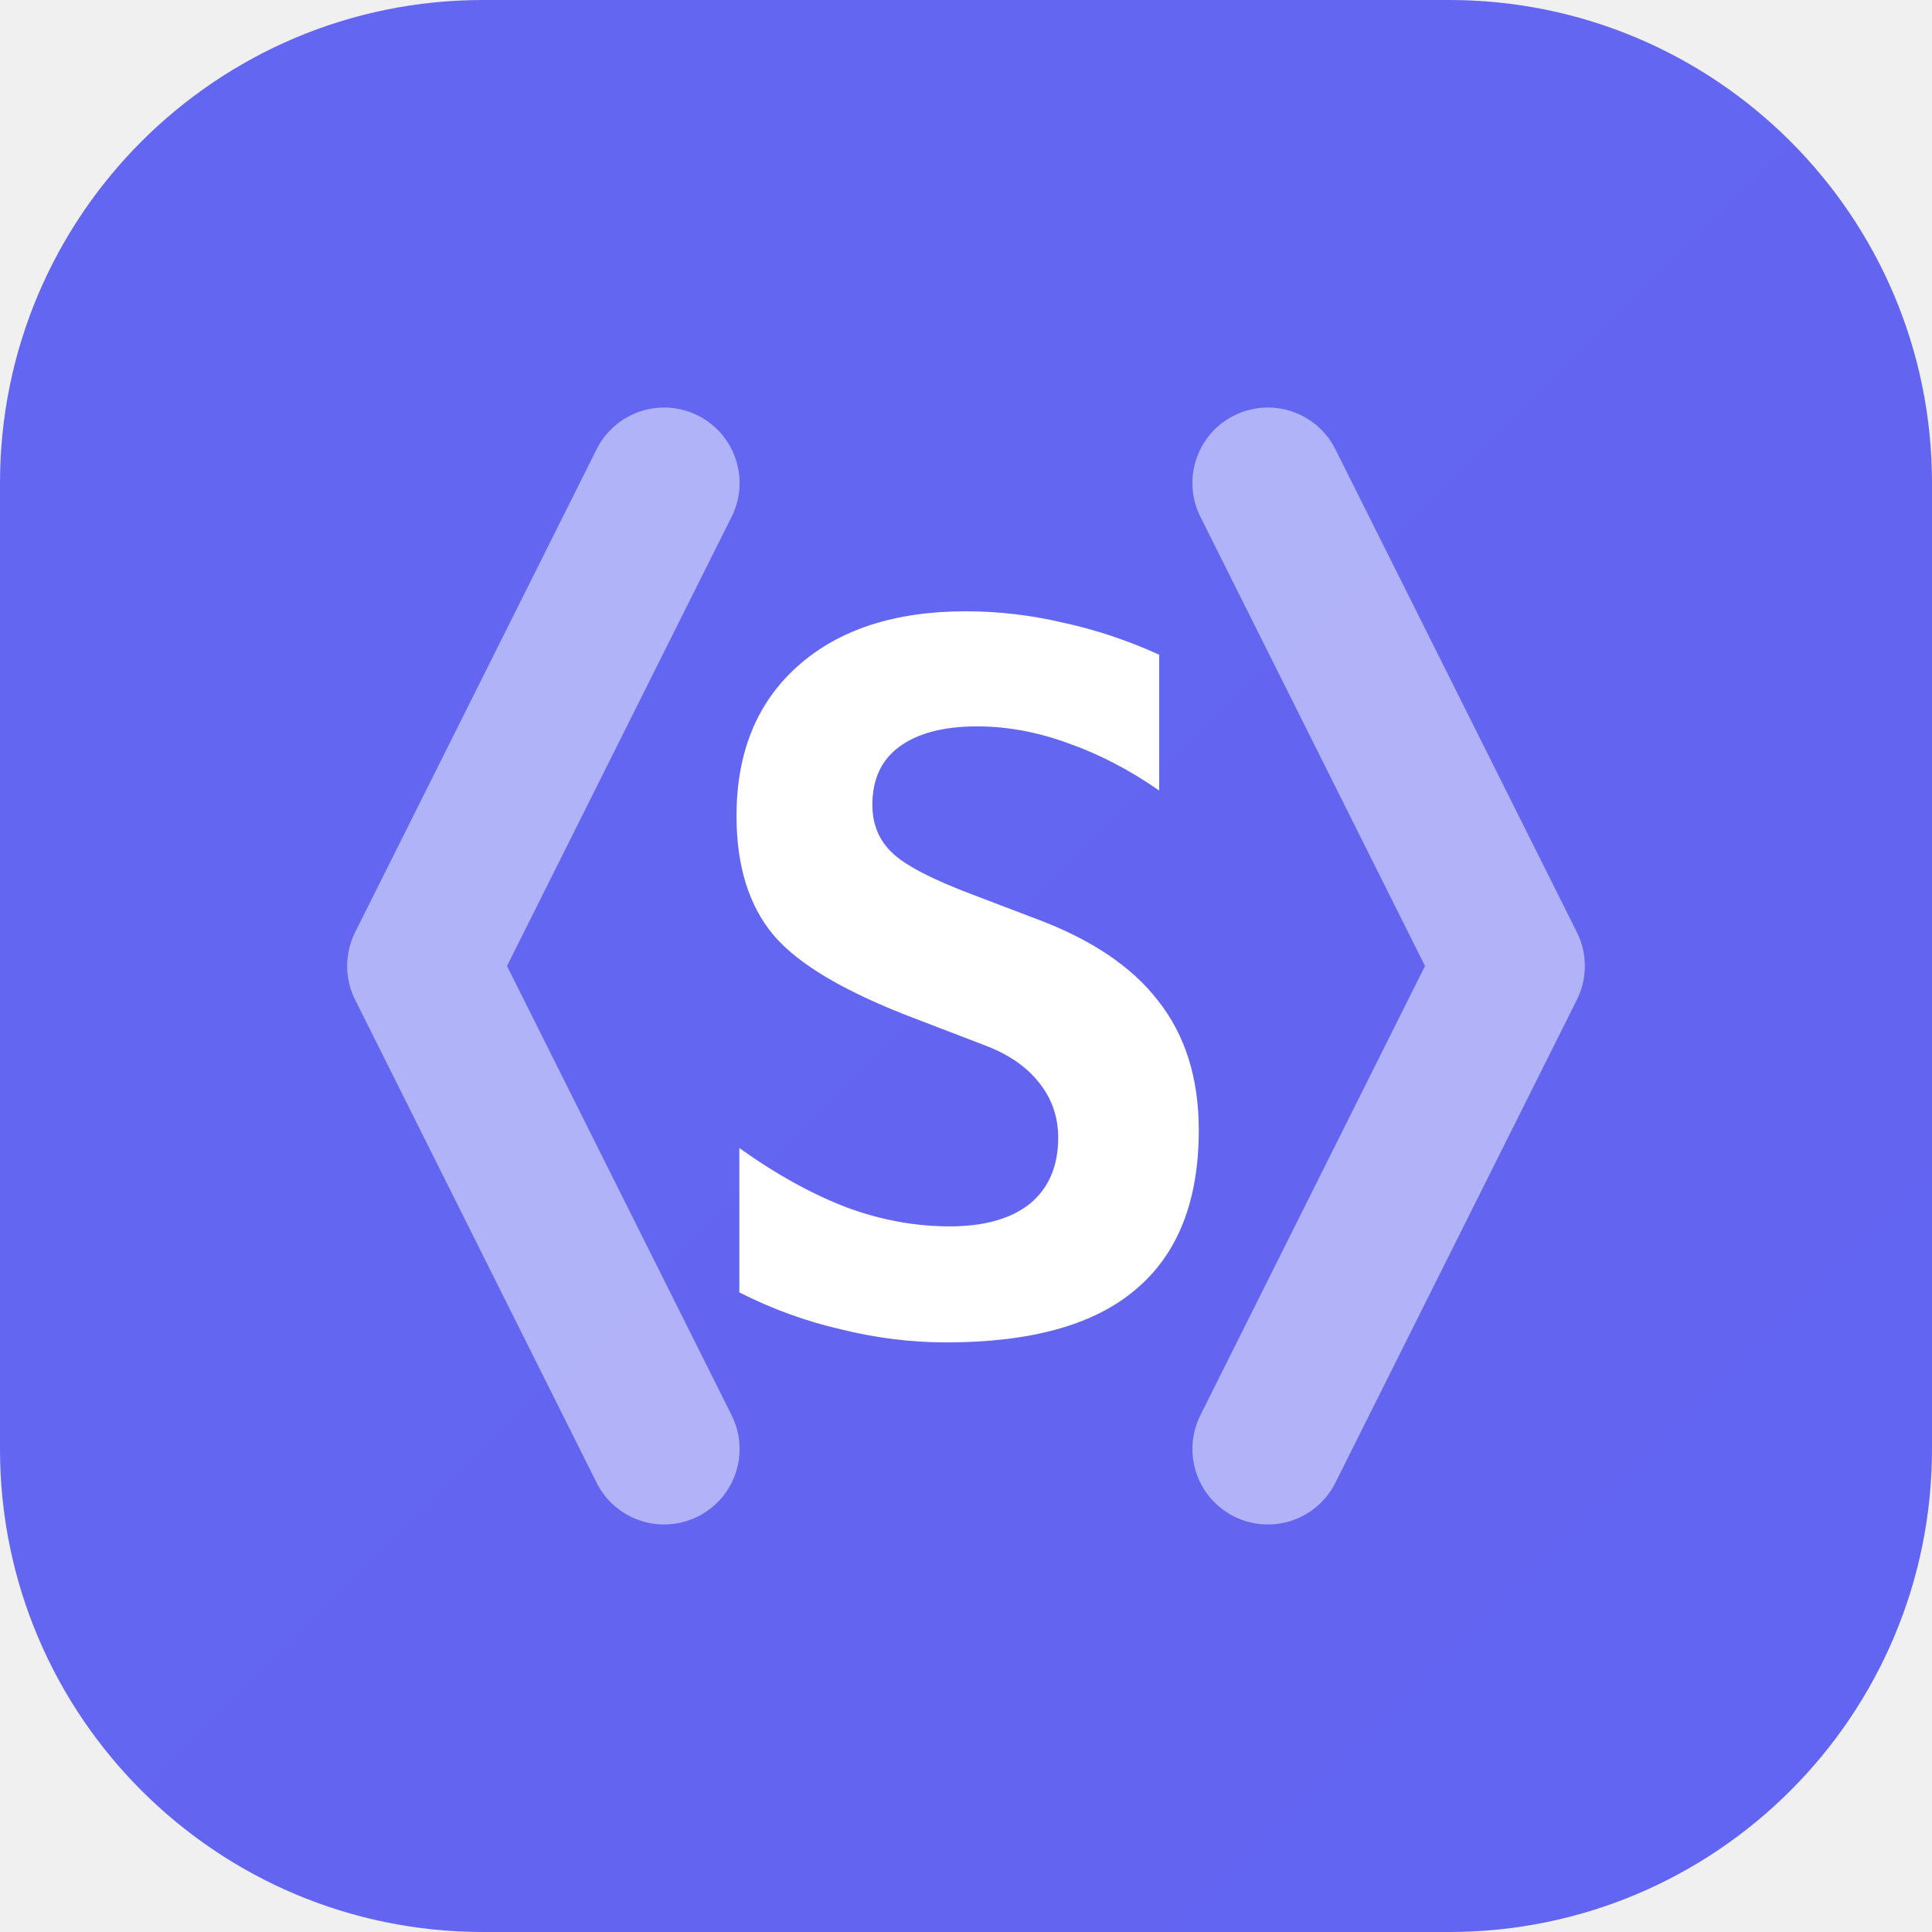
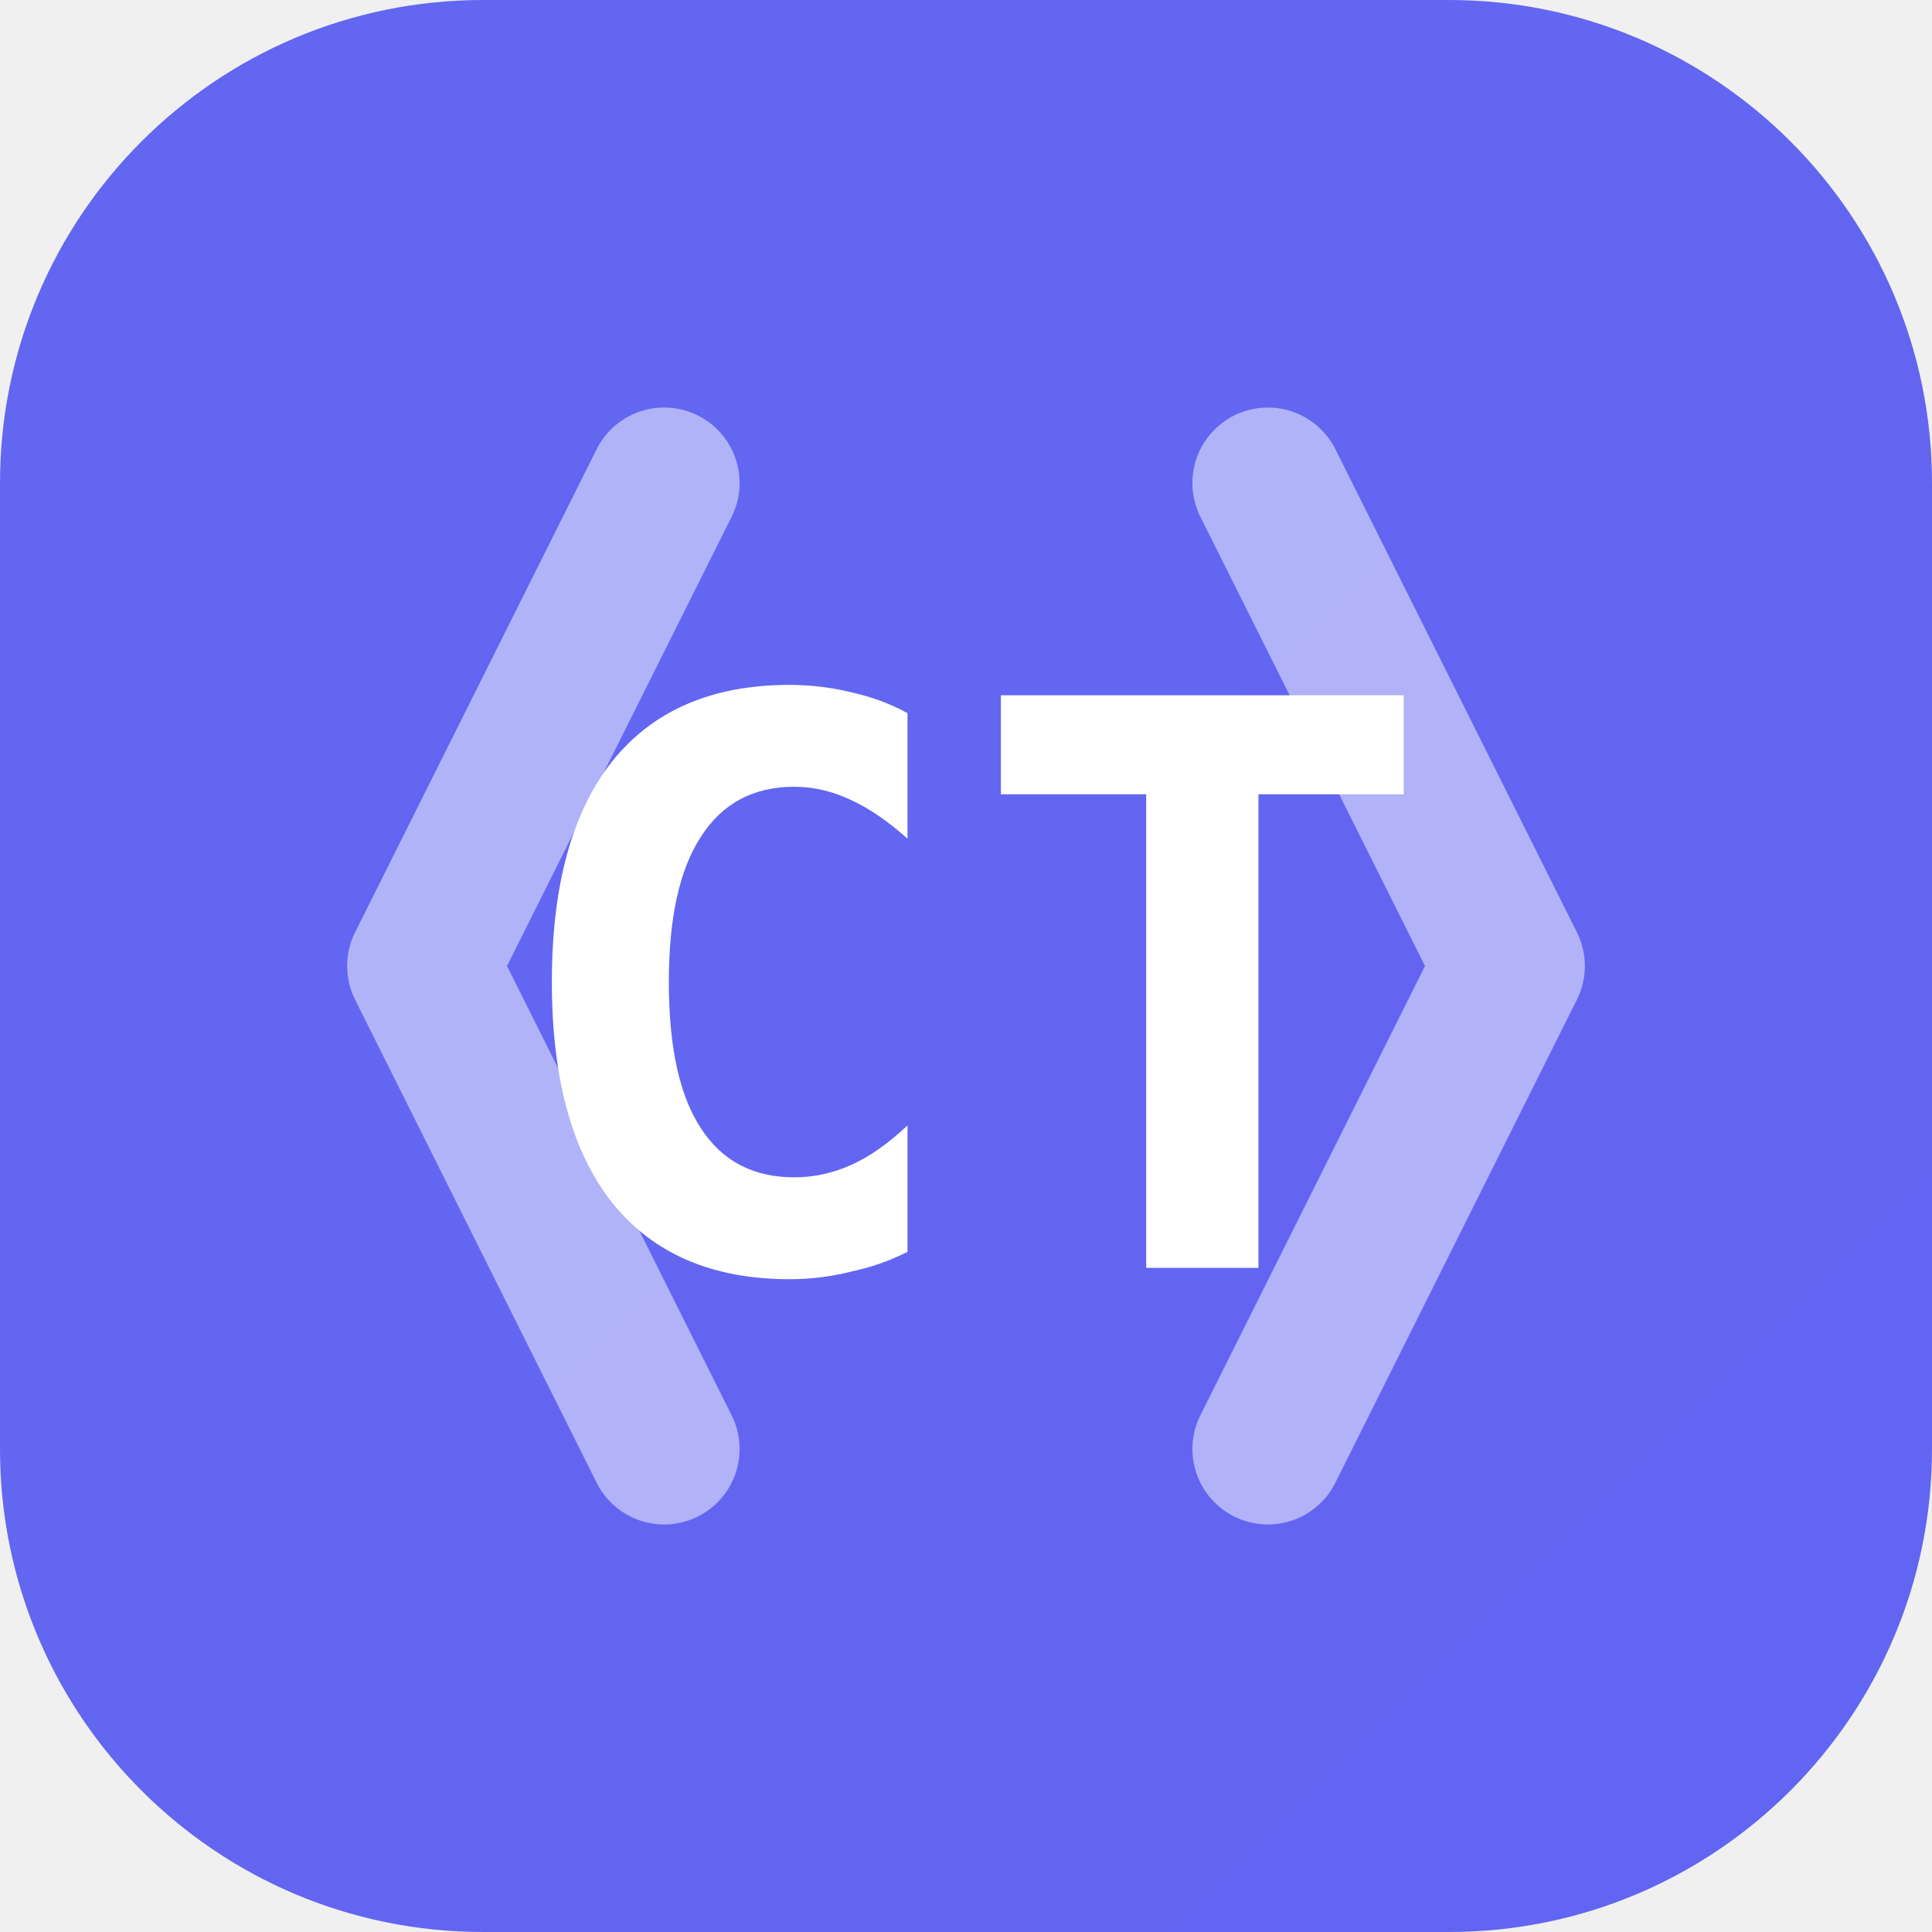
<svg xmlns="http://www.w3.org/2000/svg" viewBox="0 0 32 32" fill="none">
  <defs>
    <linearGradient id="bg" x1="0" y1="0" x2="32" y2="32">
      <stop offset="0%" stop-color="#6366f1" />
      <stop offset="100%" stop-color="#4f46e5" />
    </linearGradient>
  </defs>
  <rect width="32" height="32" rx="8" fill="url(#bg)" />
  <path d="M11 8 L7 16 L11 24" stroke="white" stroke-width="2.5" stroke-linecap="round" stroke-linejoin="round" fill="none" opacity="0.5" />
  <path d="M21 8 L25 16 L21 24" stroke="white" stroke-width="2.5" stroke-linecap="round" stroke-linejoin="round" fill="none" opacity="0.5" />
-   <text x="16" y="22" text-anchor="middle" font-family="ui-monospace, monospace" font-weight="700" font-size="16" fill="white">S</text>
+   <text x="16" y="21" text-anchor="middle" font-family="ui-monospace, monospace" font-weight="700" font-size="13" fill="white">CT</text>
</svg>
